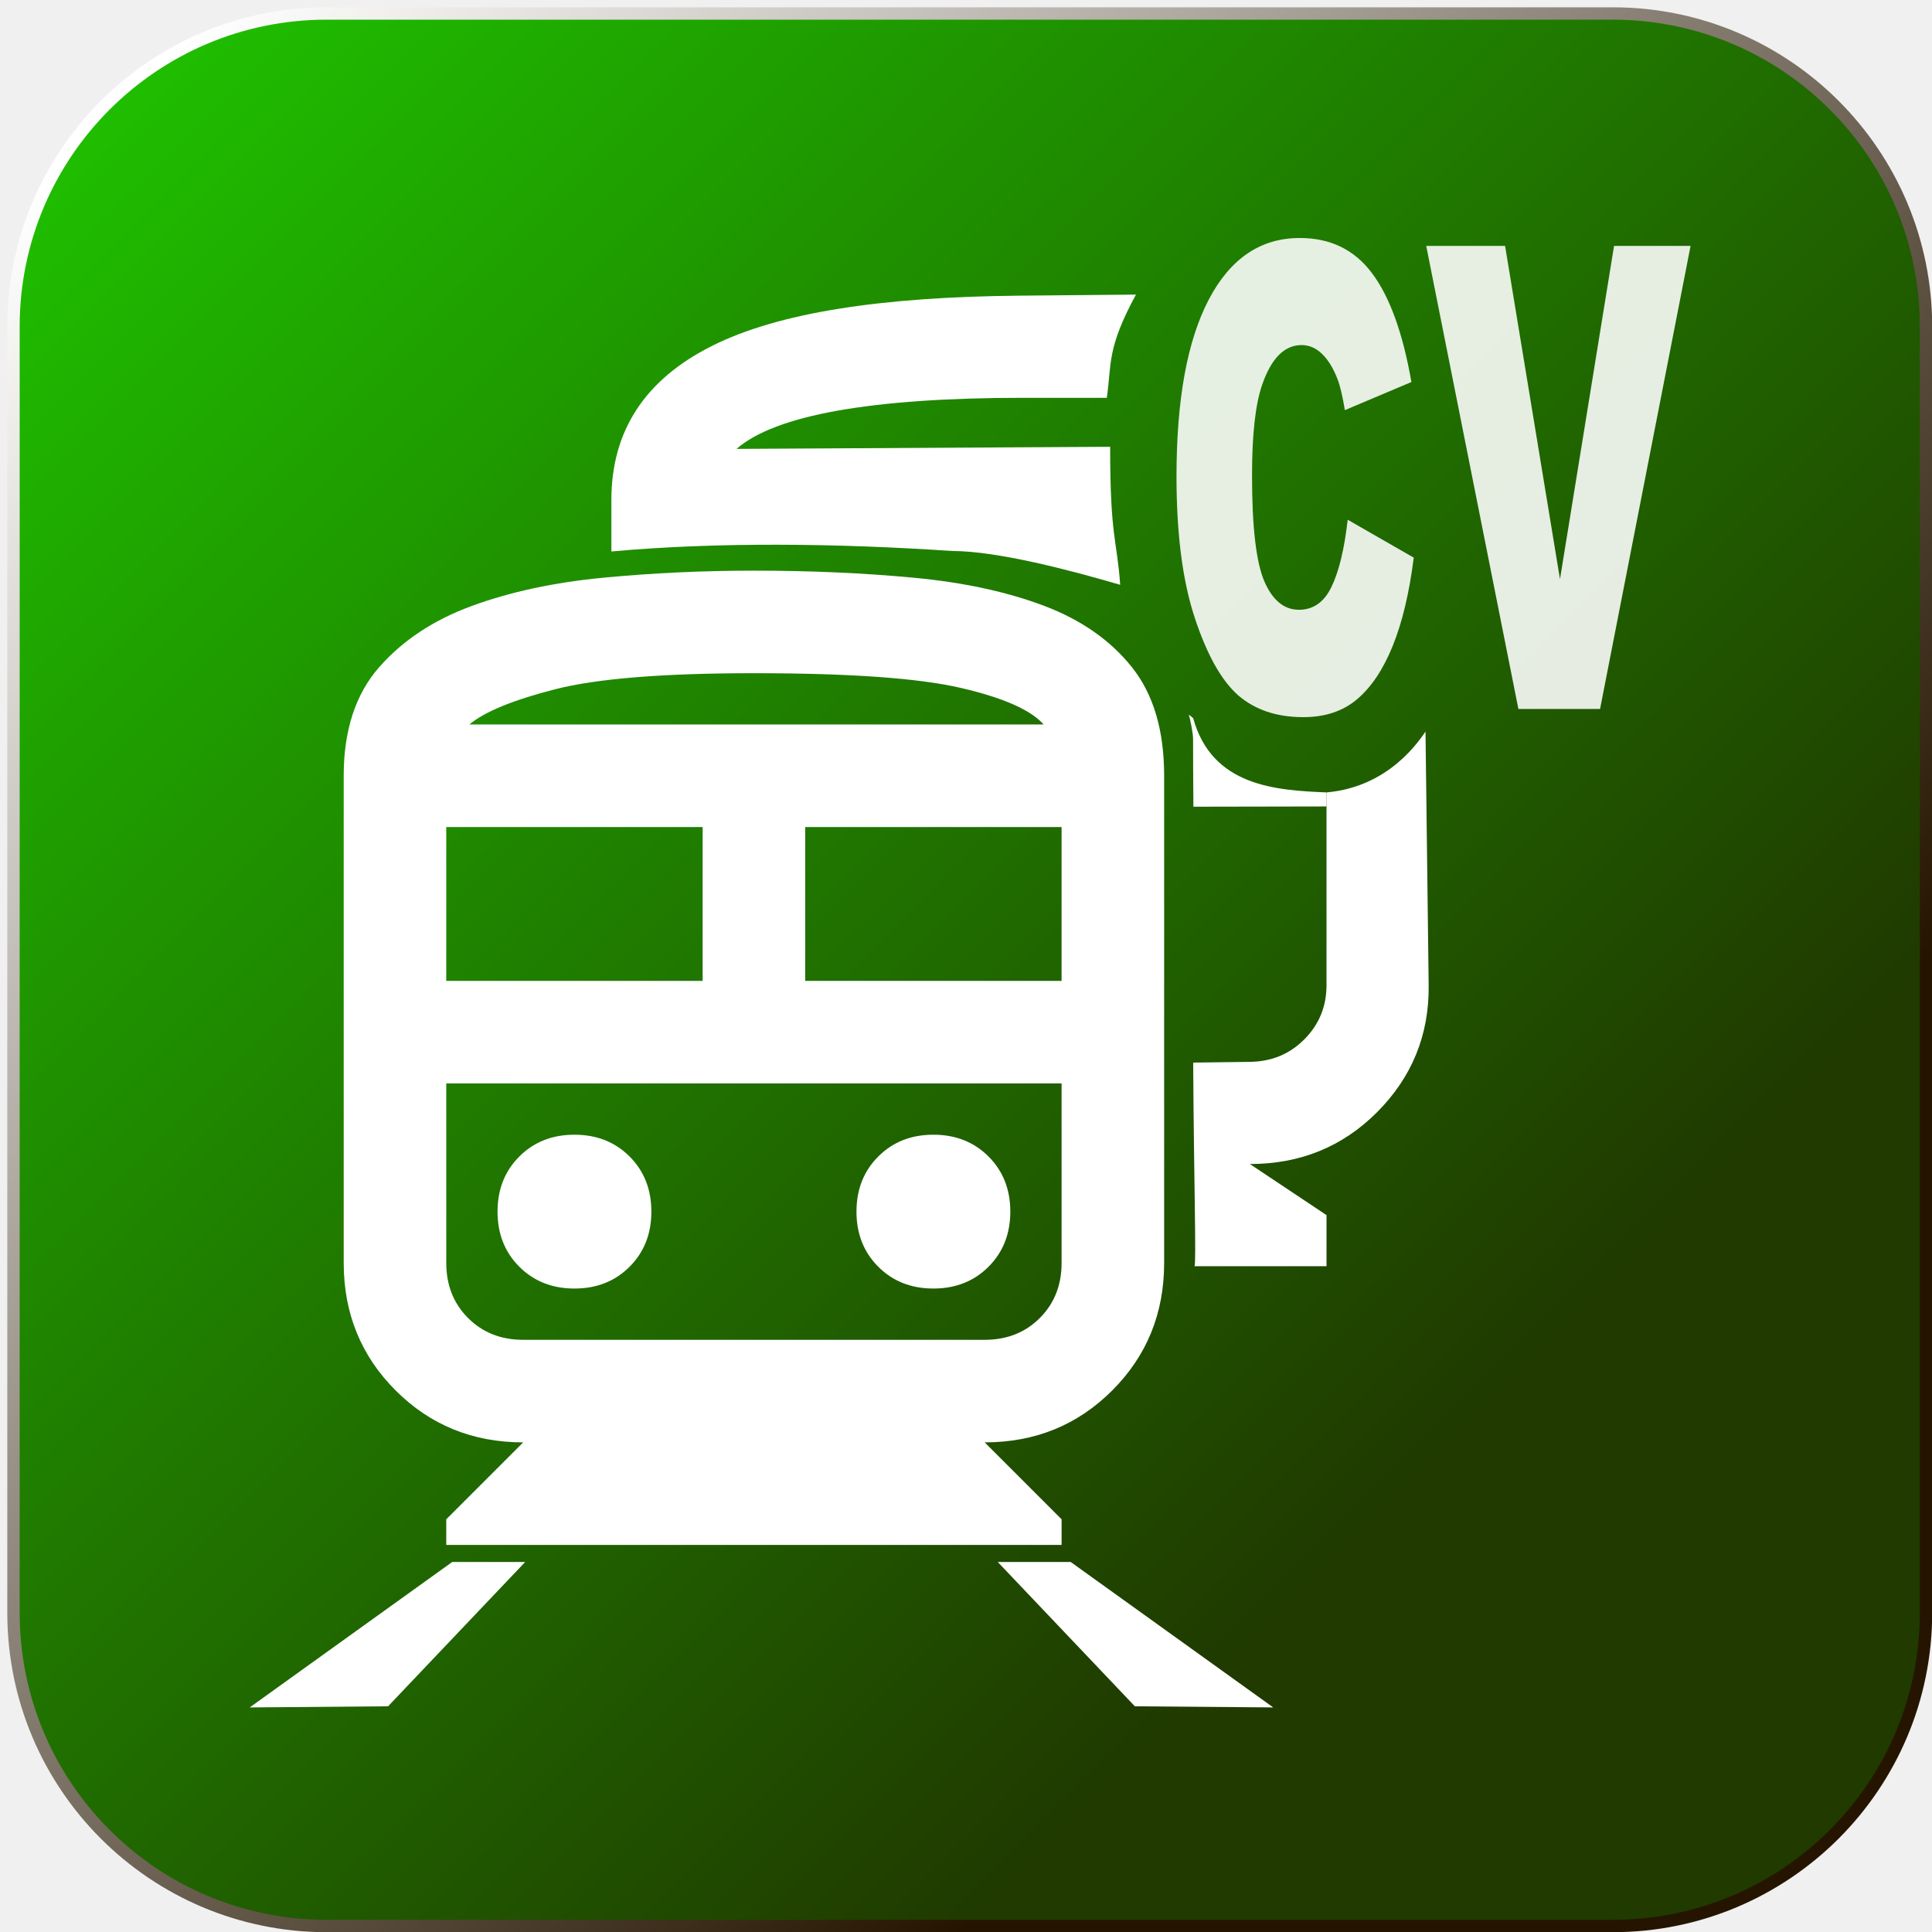
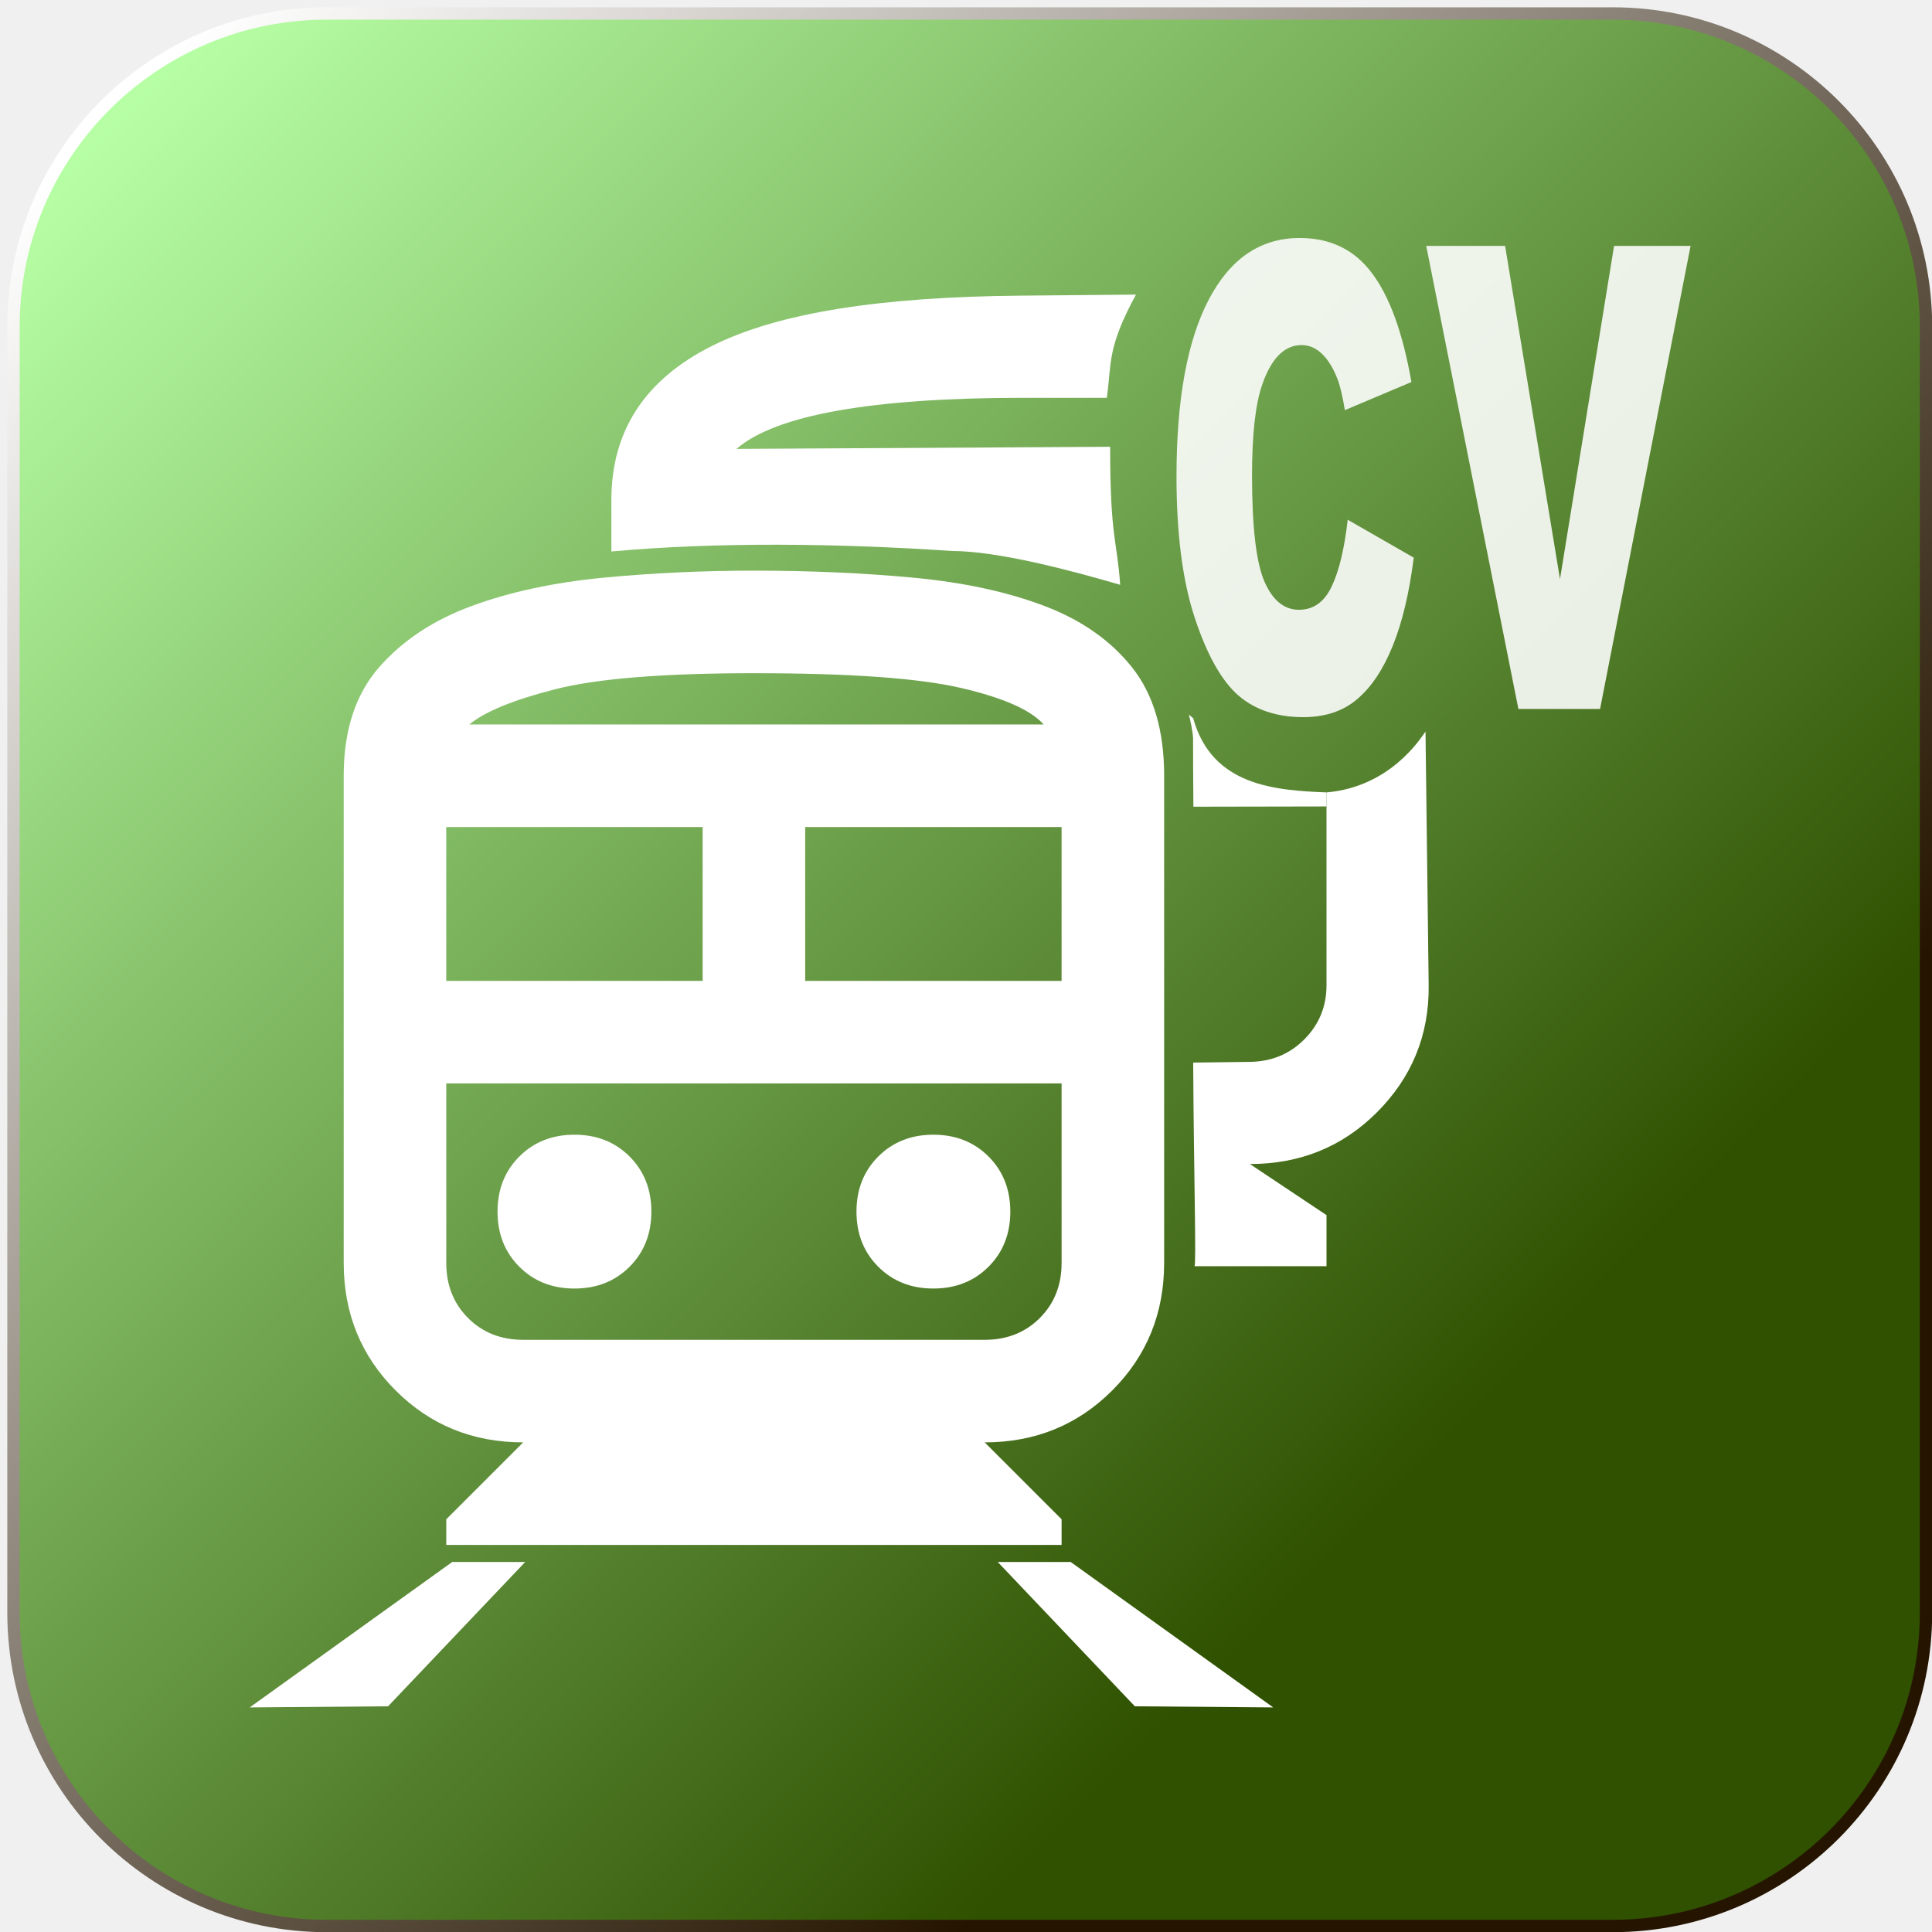
<svg xmlns="http://www.w3.org/2000/svg" xmlns:xlink="http://www.w3.org/1999/xlink" width="171.333mm" height="171.333mm" viewBox="0 0 607.087 607.087" id="svg2" version="1.1">
  <defs id="defs4">
    <linearGradient id="linearGradient4155">
      <stop style="stop-color:#000000;stop-opacity:1;" offset="0" id="stop4157" />
    </linearGradient>
    <linearGradient id="linearGradient4149">
      <stop style="stop-color:#000000;stop-opacity:1;" offset="0" id="stop4151" />
    </linearGradient>
    <linearGradient id="linearGradient4139">
      <stop style="stop-color:#2b2200;stop-opacity:1;" offset="0" id="stop4141" />
      <stop style="stop-color:#2b2200;stop-opacity:0;" offset="1" id="stop4143" />
    </linearGradient>
    <linearGradient xlink:href="#linearGradient895" id="linearGradient897" x1="366.559" y1="-167.548" x2="771.939" y2="235.057" gradientUnits="userSpaceOnUse" gradientTransform="matrix(1.036147,0,0,1.036147,-21.4393,-2.188387)" />
    <linearGradient id="linearGradient895">
-       <stop style="stop-color:#1fbd00;stop-opacity:1;" offset="0" id="stop891" />
-       <stop style="stop-color:#203a00;stop-opacity:1;" offset="1" id="stop893" />
+       <stop style="stop-color:#b7ffa5;stop-opacity:1;" offset="0" id="stop891" />
+       <stop style="stop-color:#2f5100;stop-opacity:1;" offset="1" id="stop893" />
    </linearGradient>
    <linearGradient xlink:href="#linearGradient8256" id="linearGradient8258" x1="358.238" y1="-175.918" x2="776.639" y2="239.618" gradientUnits="userSpaceOnUse" gradientTransform="matrix(1.003902,0,0,1.003902,-1.265687,0.8123384)" />
    <linearGradient id="linearGradient8256">
      <stop style="stop-color:#ffffff;stop-opacity:1;" offset="0" id="stop8254" />
      <stop style="stop-color:#251500;stop-opacity:1;" offset="1" id="stop8252" />
    </linearGradient>
  </defs>
  <g id="layer1" transform="translate(-65.22407,-173.7018)">
    <g id="g4165" transform="matrix(0.7071068,-0.7071068,0.7071068,0.7071068,-256.8632,384.1855)">
      <rect style="fill:url(#linearGradient897);fill-opacity:1;stroke:url(#linearGradient8258);stroke-width:3.886;stroke-miterlimit:4;stroke-dasharray:none;stroke-opacity:1" id="rect5645" width="600.965" height="600.965" x="326.323" y="-206.248" ry="98.434" rx="98.434" transform="rotate(45)" />
      <g style="fill:#230200;fill-opacity:1" transform="matrix(11.87719,11.87719,-11.87719,11.87719,375.551,217.8349)" id="g4" />
      <g style="fill:#230200;fill-opacity:1" transform="matrix(11.87719,11.87719,-11.87719,11.87719,375.551,217.8349)" id="g8" />
      <g style="fill:#230200;fill-opacity:1" transform="matrix(11.87719,11.87719,-11.87719,11.87719,375.551,217.8349)" id="g12" />
      <path d="m 560.55,493.845 6.254,23.097 q -13.199,10.242 -24.239,14.923 -11.039,4.681 -19.772,3.95 -8.695,-0.694 -15.977,-7.977 -8.835,-8.835 -9.611,-19.296 -0.669,-10.495 7.546,-26.843 8.216,-16.348 27.375,-35.508 25.546,-25.546 46.366,-32.097 20.927,-6.584 34.013,6.502 10.24,10.24 8.22,23.941 -1.983,13.738 -15.419,32.867 l -21.033,-8.54 q 3.926,-5.479 5.251,-8.504 2.245,-5.054 2.177,-9.052 -0.068,-3.998 -2.582,-6.512 -5.693,-5.693 -17.427,-0.021 -8.749,4.165 -22.575,17.991 -17.124,17.124 -20.776,26.247 -3.581,9.052 1.373,14.005 4.806,4.806 12.369,2.122 7.6,-2.647 18.464,-11.293 z m 78.296,-43.4 17.522,17.522 -61.843,86.241 86.056,-62.028 17.004,17.004 -122.997,82.777 -18.15,-18.15 z" id="text1" style="font-weight:900;font-size:173.692px;font-family:Arial;-inkscape-font-specification:'Arial, Heavy';white-space:pre;fill:#ffffff;fill-opacity:0.884;stroke:none;stroke-width:3.42" aria-label="CV" />
      <path style="fill:#ffffff;stroke:none;stroke-width:1.787;stroke-dasharray:none" d="m 462.503,523.322 c 6.22,-6.33 11.454,-11.6 14.993,-15.136 1.427,-1.427 3.868,-5.254 4.458,-6.345 0.052,0.62 0.101,1.002 0.165,1.766 -10.942,19.335 2.35,34.391 13.138,46.116 l -3.121,3.121" id="path1265" />
      <path style="fill:#ffffff;stroke:none;stroke-width:1.787;stroke-dasharray:none" d="m 405.542,580.077 12.821,12.492 c 4.79,4.667 10.404,7.094 17.024,7.094 6.621,4e-5 12.296,-2.364 17.025,-7.094 l 42.845,-42.845 c 15.309,12.86 32.572,8.967 35.516,8.477 l -55.662,57.068 c -11.02,11.299 -24.402,16.741 -39.724,16.741 -15.322,4e-5 -28.564,-5.58 -39.724,-16.741 l 5.675,28.374 -11.35,11.35 -29.345,-29.345 c 0.458,0.452 20.462,-20.757 44.968,-45.525" id="path3756" />
      <path id="path3756-9" style="fill:#ffffff;stroke:none;stroke-width:1.787;stroke-dasharray:none" d="m 389.895,337.293 11.443,-11.443 c 15.322,-15.322 34.144,-19.295 56.465,-11.917 22.321,7.377 48.619,26.765 79.732,57.316 l 25.993,25.524 c -18.521,5.501 -20.54,9.804 -29.411,16.457 l -18.714,-18.714 c -16.646,-16.646 -31.259,-29.367 -43.838,-38.163 -12.579,-8.796 -22.936,-13.478 -31.07,-14.045 l 83.482,82.544 c -20.272,20.272 -19.039,22.08 -28.435,32.901 -7.755,-14.163 -19.709,-34.736 -29.837,-44.866 -23.728,-27.157 -50.221,-54.281 -75.809,-75.593 z" />
      <path style="fill:#ffffff;stroke:none;stroke-width:0.931;stop-color:#000000" d="m 52.691,513.777 77.317,12.681 16.211,16.211 -62.531,1.6 z" id="path768" />
      <path style="fill:#ffffff;stroke:none;stroke-width:0.931;stop-color:#000000" d="m 280.107,741.193 -12.681,-77.317 -16.211,-16.211 -1.6,62.531 z" id="path768-8" />
      <path d="M 172.347,435.891 280.585,327.653 c 10.064,-10.064 20.698,-15.476 31.901,-16.236 11.204,-0.759 22.645,1.567 34.324,6.979 11.678,5.412 23.499,13.055 35.462,22.929 11.963,9.875 23.642,20.509 35.035,31.902 12.533,12.533 23.832,24.876 33.896,37.029 10.064,12.153 17.66,23.926 22.787,35.319 5.127,11.393 7.073,22.454 5.84,33.184 -1.235,10.729 -6.884,21.125 -16.948,31.189 L 354.642,618.186 c -11.204,11.204 -24.496,16.805 -39.877,16.806 -15.381,1.4e-4 -28.673,-5.602 -39.877,-16.805 l -6.2e-4,34.18 -5.697,5.697 c 0,0 -15.191,-15.191 -22.787,-22.787 -30.383,-30.383 -60.765,-60.765 -91.148,-91.148 -7.596,-7.596 -22.787,-22.787 -22.787,-22.787 l 5.697,-5.697 34.181,6.3e-4 c -11.204,-11.204 -16.806,-24.496 -16.806,-39.878 1.8e-4,-15.381 5.602,-28.673 16.806,-39.877 z M 394.52,396.014 C 374.391,375.885 358.488,362.355 346.81,355.425 335.132,348.494 326.159,344.744 319.893,344.174 l 127.607,127.607 c 0.38,-6.077 -3.038,-14.907 -10.254,-26.49 -7.216,-11.584 -21.458,-28.009 -42.726,-49.277 z m -136.722,-5e-5 56.967,56.967 34.18,-34.18 -56.967,-56.967 z M 354.643,538.432 235.011,418.801 l 136.721,136.721 z m -17.091,-62.665 56.967,56.967 34.18,-34.18 -56.967,-56.967 z m -119.631,17.091 c 4.937,4.937 10.633,7.405 17.09,7.406 6.456,-3.3e-4 12.153,-2.469 17.09,-7.406 4.937,-4.937 7.406,-10.634 7.406,-17.09 -5.5e-4,-6.457 -2.469,-12.153 -7.406,-17.09 -4.937,-4.937 -10.634,-7.406 -17.09,-7.406 -6.457,-4.6e-4 -12.154,2.468 -17.091,7.405 -4.937,4.937 -7.405,10.634 -7.405,17.091 -3.1e-4,6.456 2.468,12.153 7.406,17.09 z m 79.754,79.754 c 4.937,4.937 10.633,7.405 17.09,7.406 6.456,-3.2e-4 12.153,-2.469 17.09,-7.406 4.937,-4.937 7.406,-10.634 7.406,-17.09 -5.4e-4,-6.457 -2.469,-12.153 -7.406,-17.09 -4.937,-4.937 -10.634,-7.406 -17.09,-7.406 -6.457,-4.6e-4 -12.154,2.468 -17.091,7.405 -4.937,4.937 -7.405,10.634 -7.405,17.091 -3.2e-4,6.456 2.468,12.153 7.406,17.09 z M 195.135,492.859 297.676,595.4 c 4.937,4.937 10.633,7.405 17.09,7.406 6.456,-3.3e-4 12.153,-2.469 17.09,-7.406 l 39.877,-39.877 -136.721,-136.721 -39.877,39.877 c -4.937,4.937 -7.405,10.634 -7.405,17.091 -3.1e-4,6.456 2.468,12.153 7.406,17.09 z M 383.126,407.407 447.499,471.78 319.893,344.174 Z" id="path1863" style="fill:#ffffff;stroke:none;stroke-width:8.929;stroke-dasharray:none;stroke-opacity:1" />
    </g>
  </g>
</svg>
